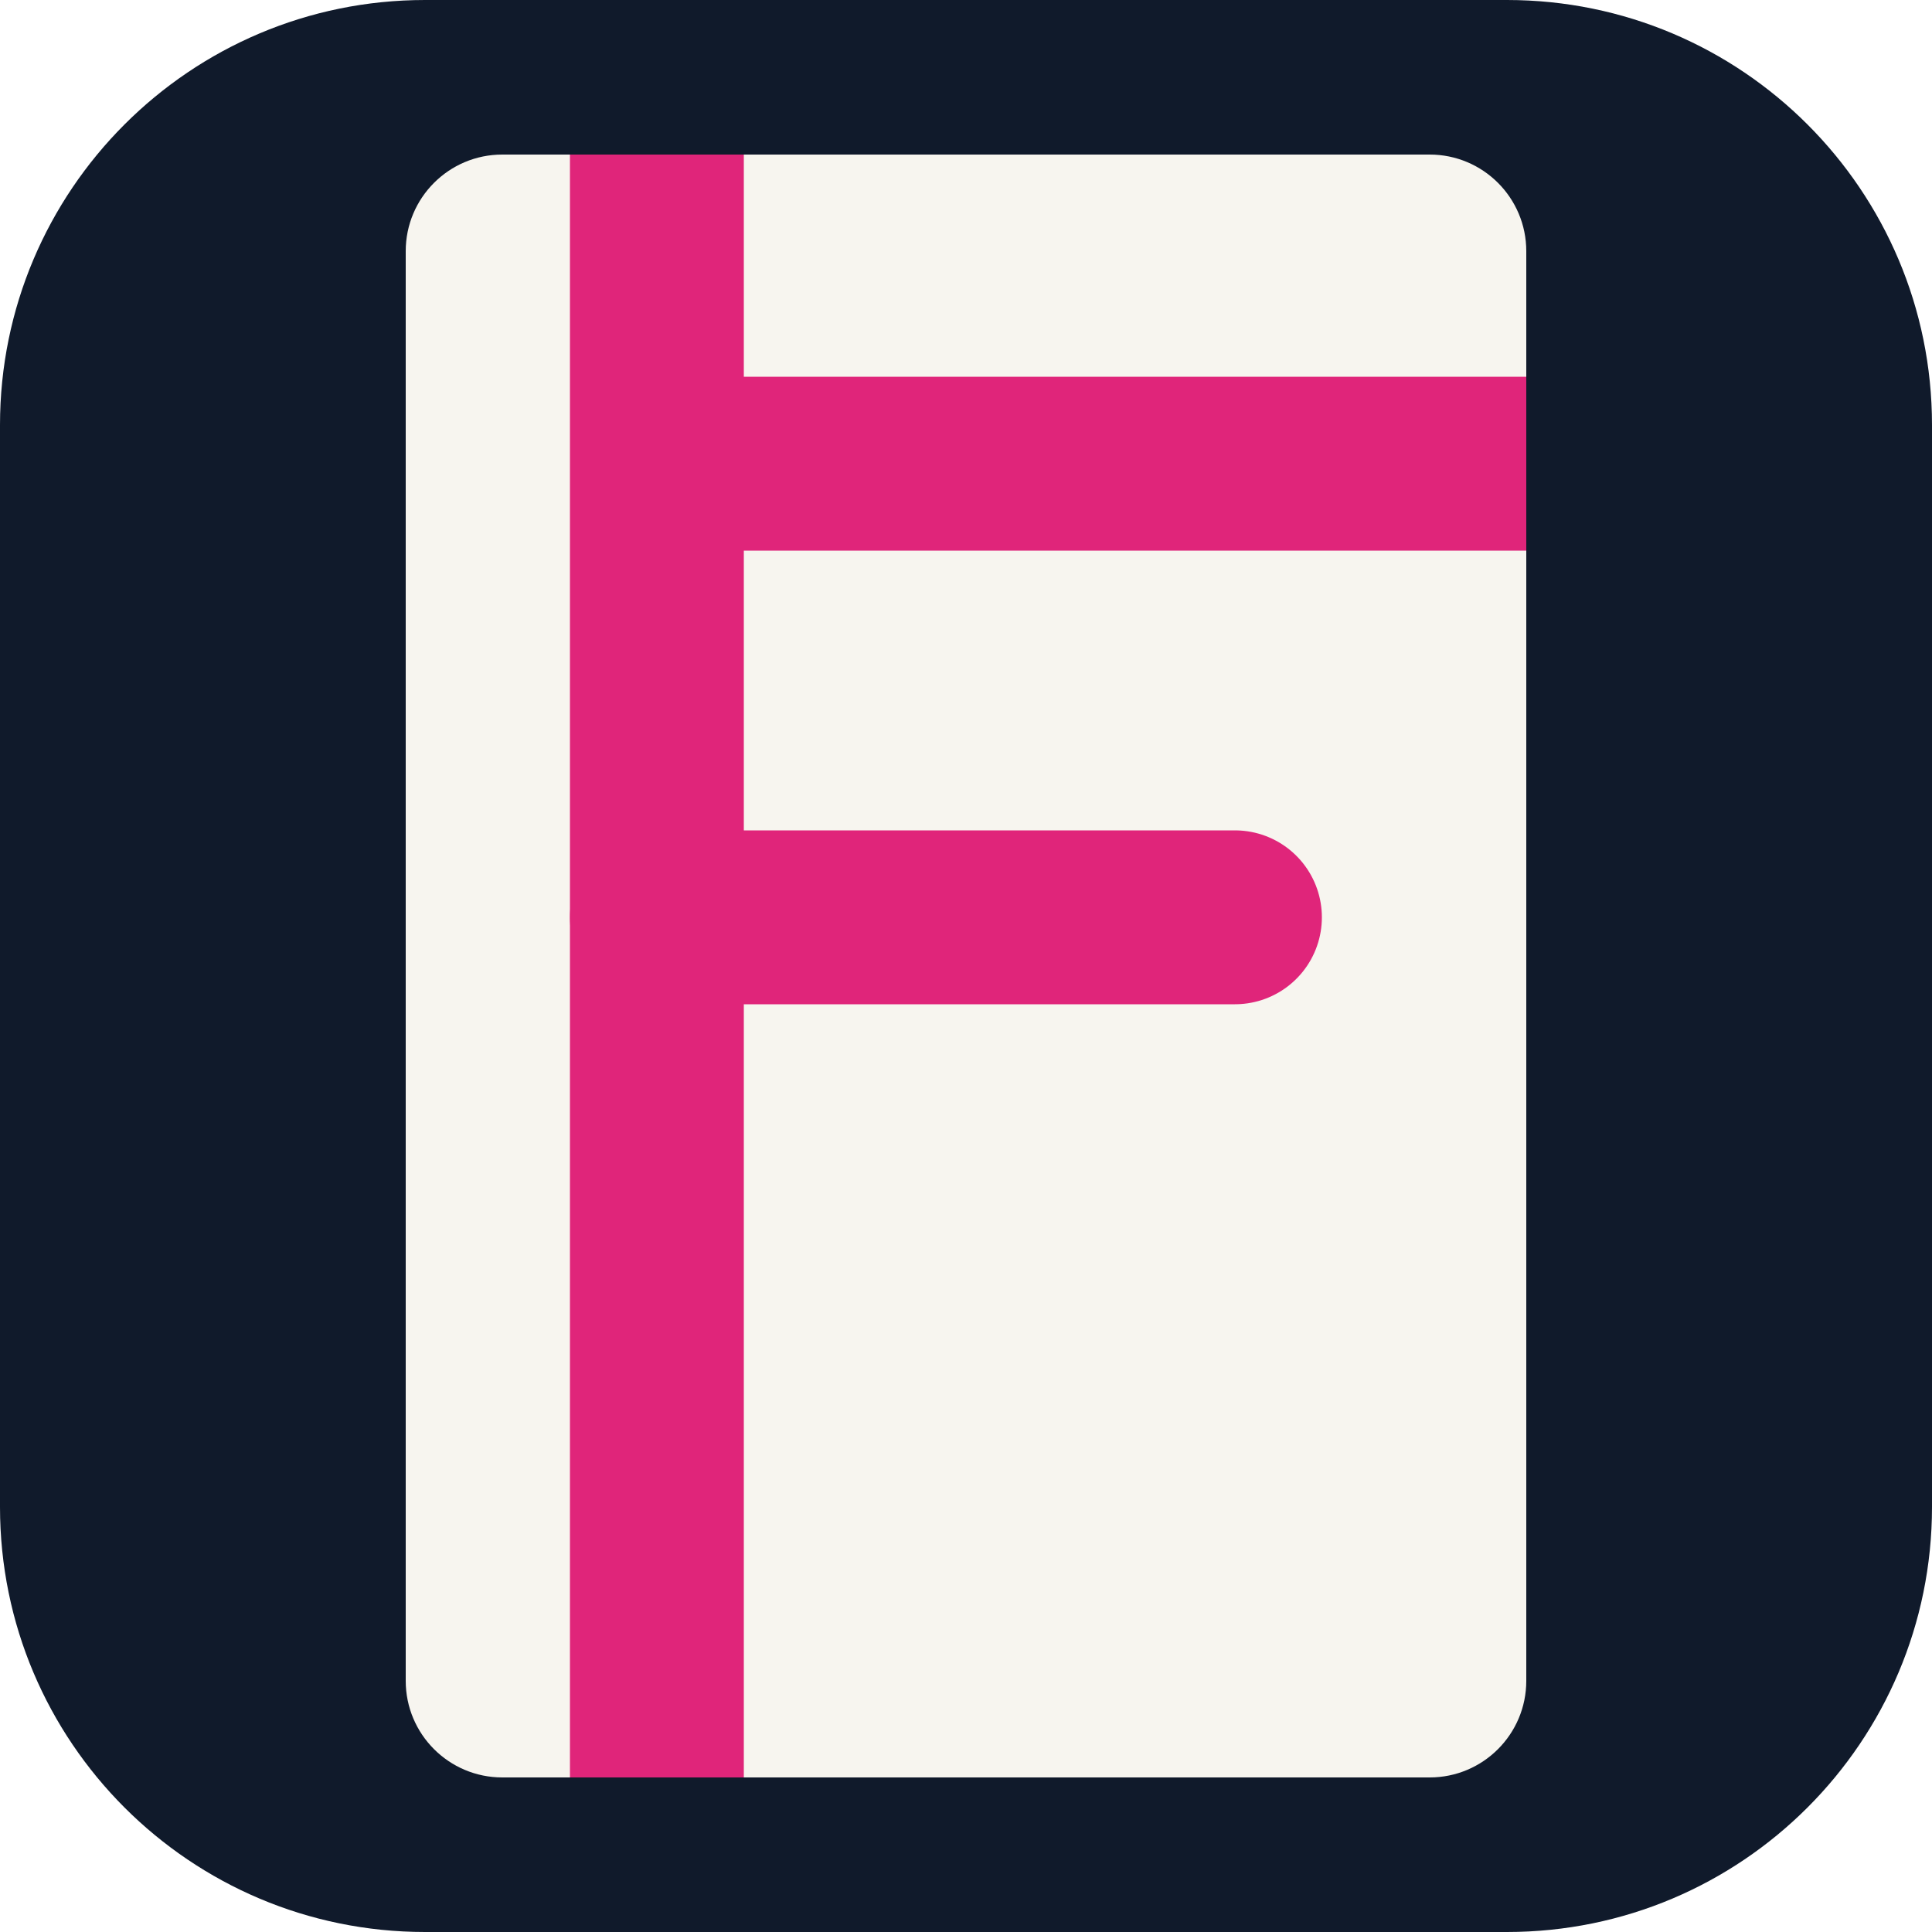
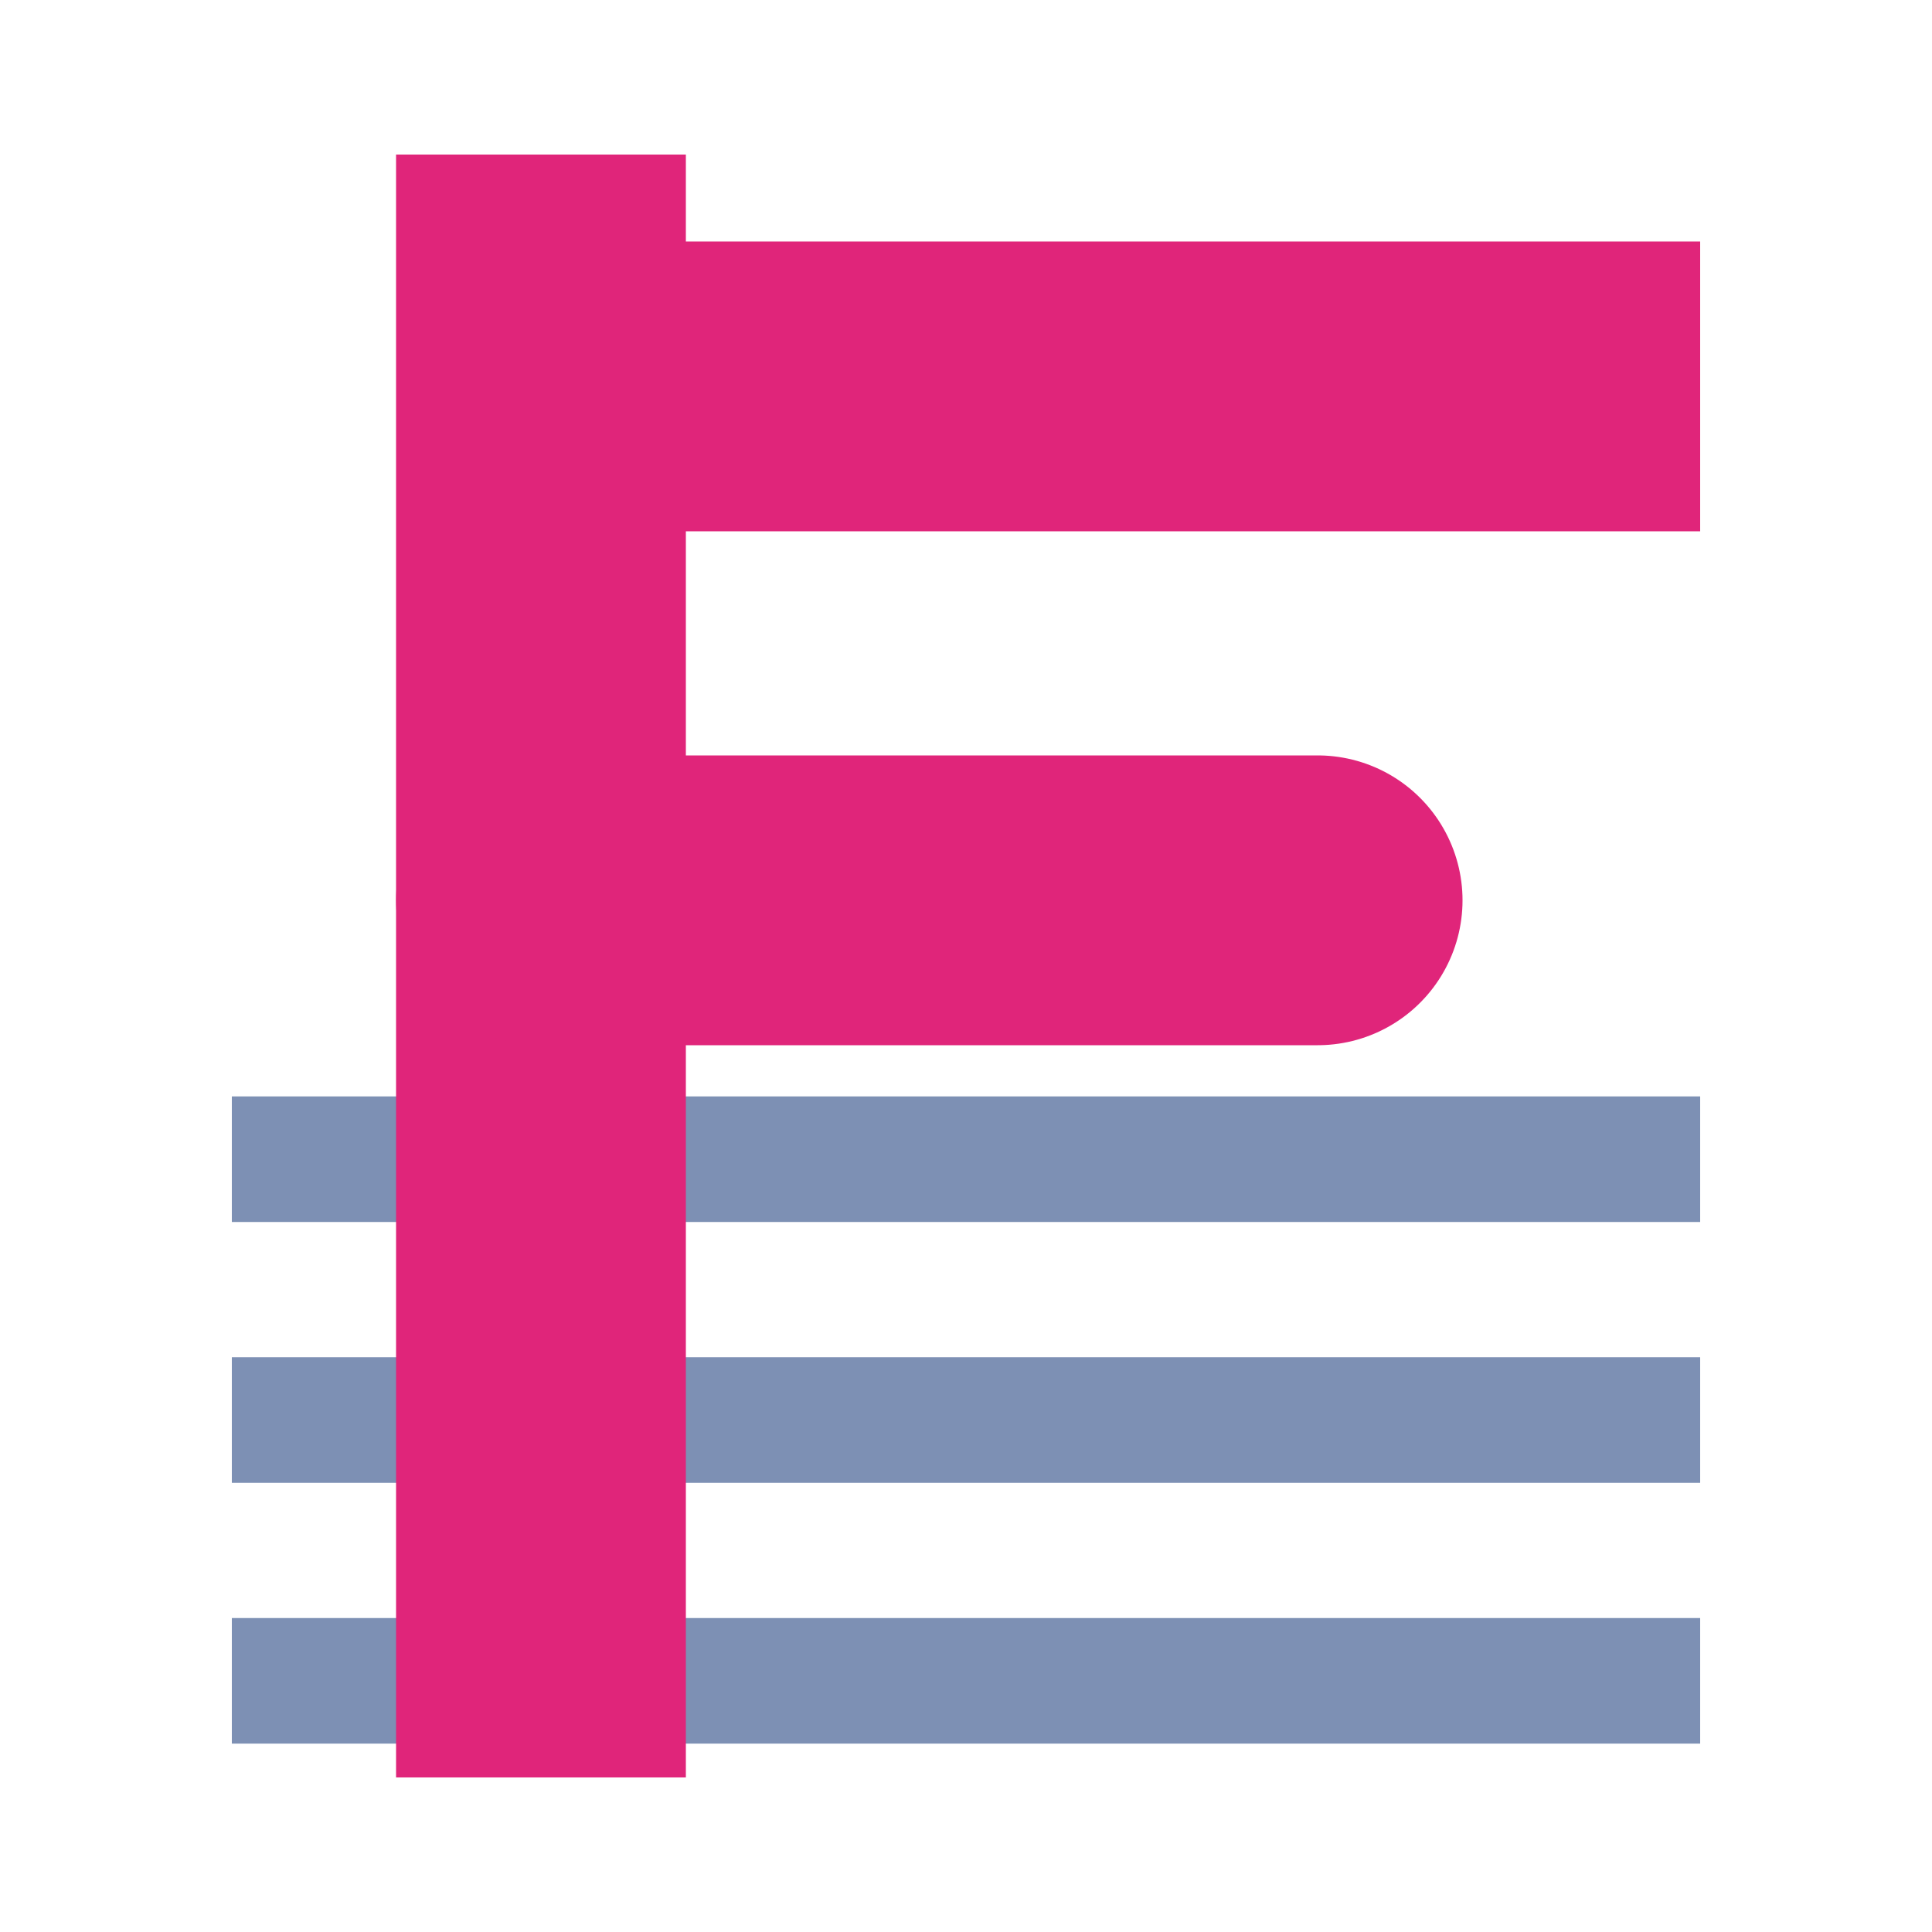
<svg xmlns="http://www.w3.org/2000/svg" viewBox="0 0 100 100">
-   <defs>
-     <clipPath id="m">
-       <rect x="21" y="8" width="58" height="84" rx="5" />
-     </clipPath>
-   </defs>
-   <rect width="100" height="100" rx="22" fill="#101A2B" />
-   <rect x="21" y="8" width="58" height="84" rx="5" fill="#F7F5EF" />
-   <g clip-path="url(#m)">
-     <path d="M34 8V92M34 24H79" stroke="#E0257A" stroke-width="9" />
-     <path d="M34 47.48H63.92" stroke="#E0257A" stroke-width="9" stroke-linecap="round" />
+   <style>@media (prefers-color-scheme: light){.mark__rule{stroke:#8DA2C8}}</style>
+   <g>
+     <path class="mark__rule" d="M12 60.0H88" stroke="#7D90B4" stroke-width="6.5" />
+     <path class="mark__rule" d="M12 73.5H88" stroke="#7D90B4" stroke-width="6.5" />
+     <path class="mark__rule" d="M12 87.0H88" stroke="#7D90B4" stroke-width="6.5" />
+     <path class="mark__f" d="M28 8V92M28 20H88" stroke="#E0257A" stroke-width="15" />
+     <path class="mark__f" d="M28 46.6H68.2" stroke="#E0257A" stroke-width="15" stroke-linecap="round" />
  </g>
</svg>
